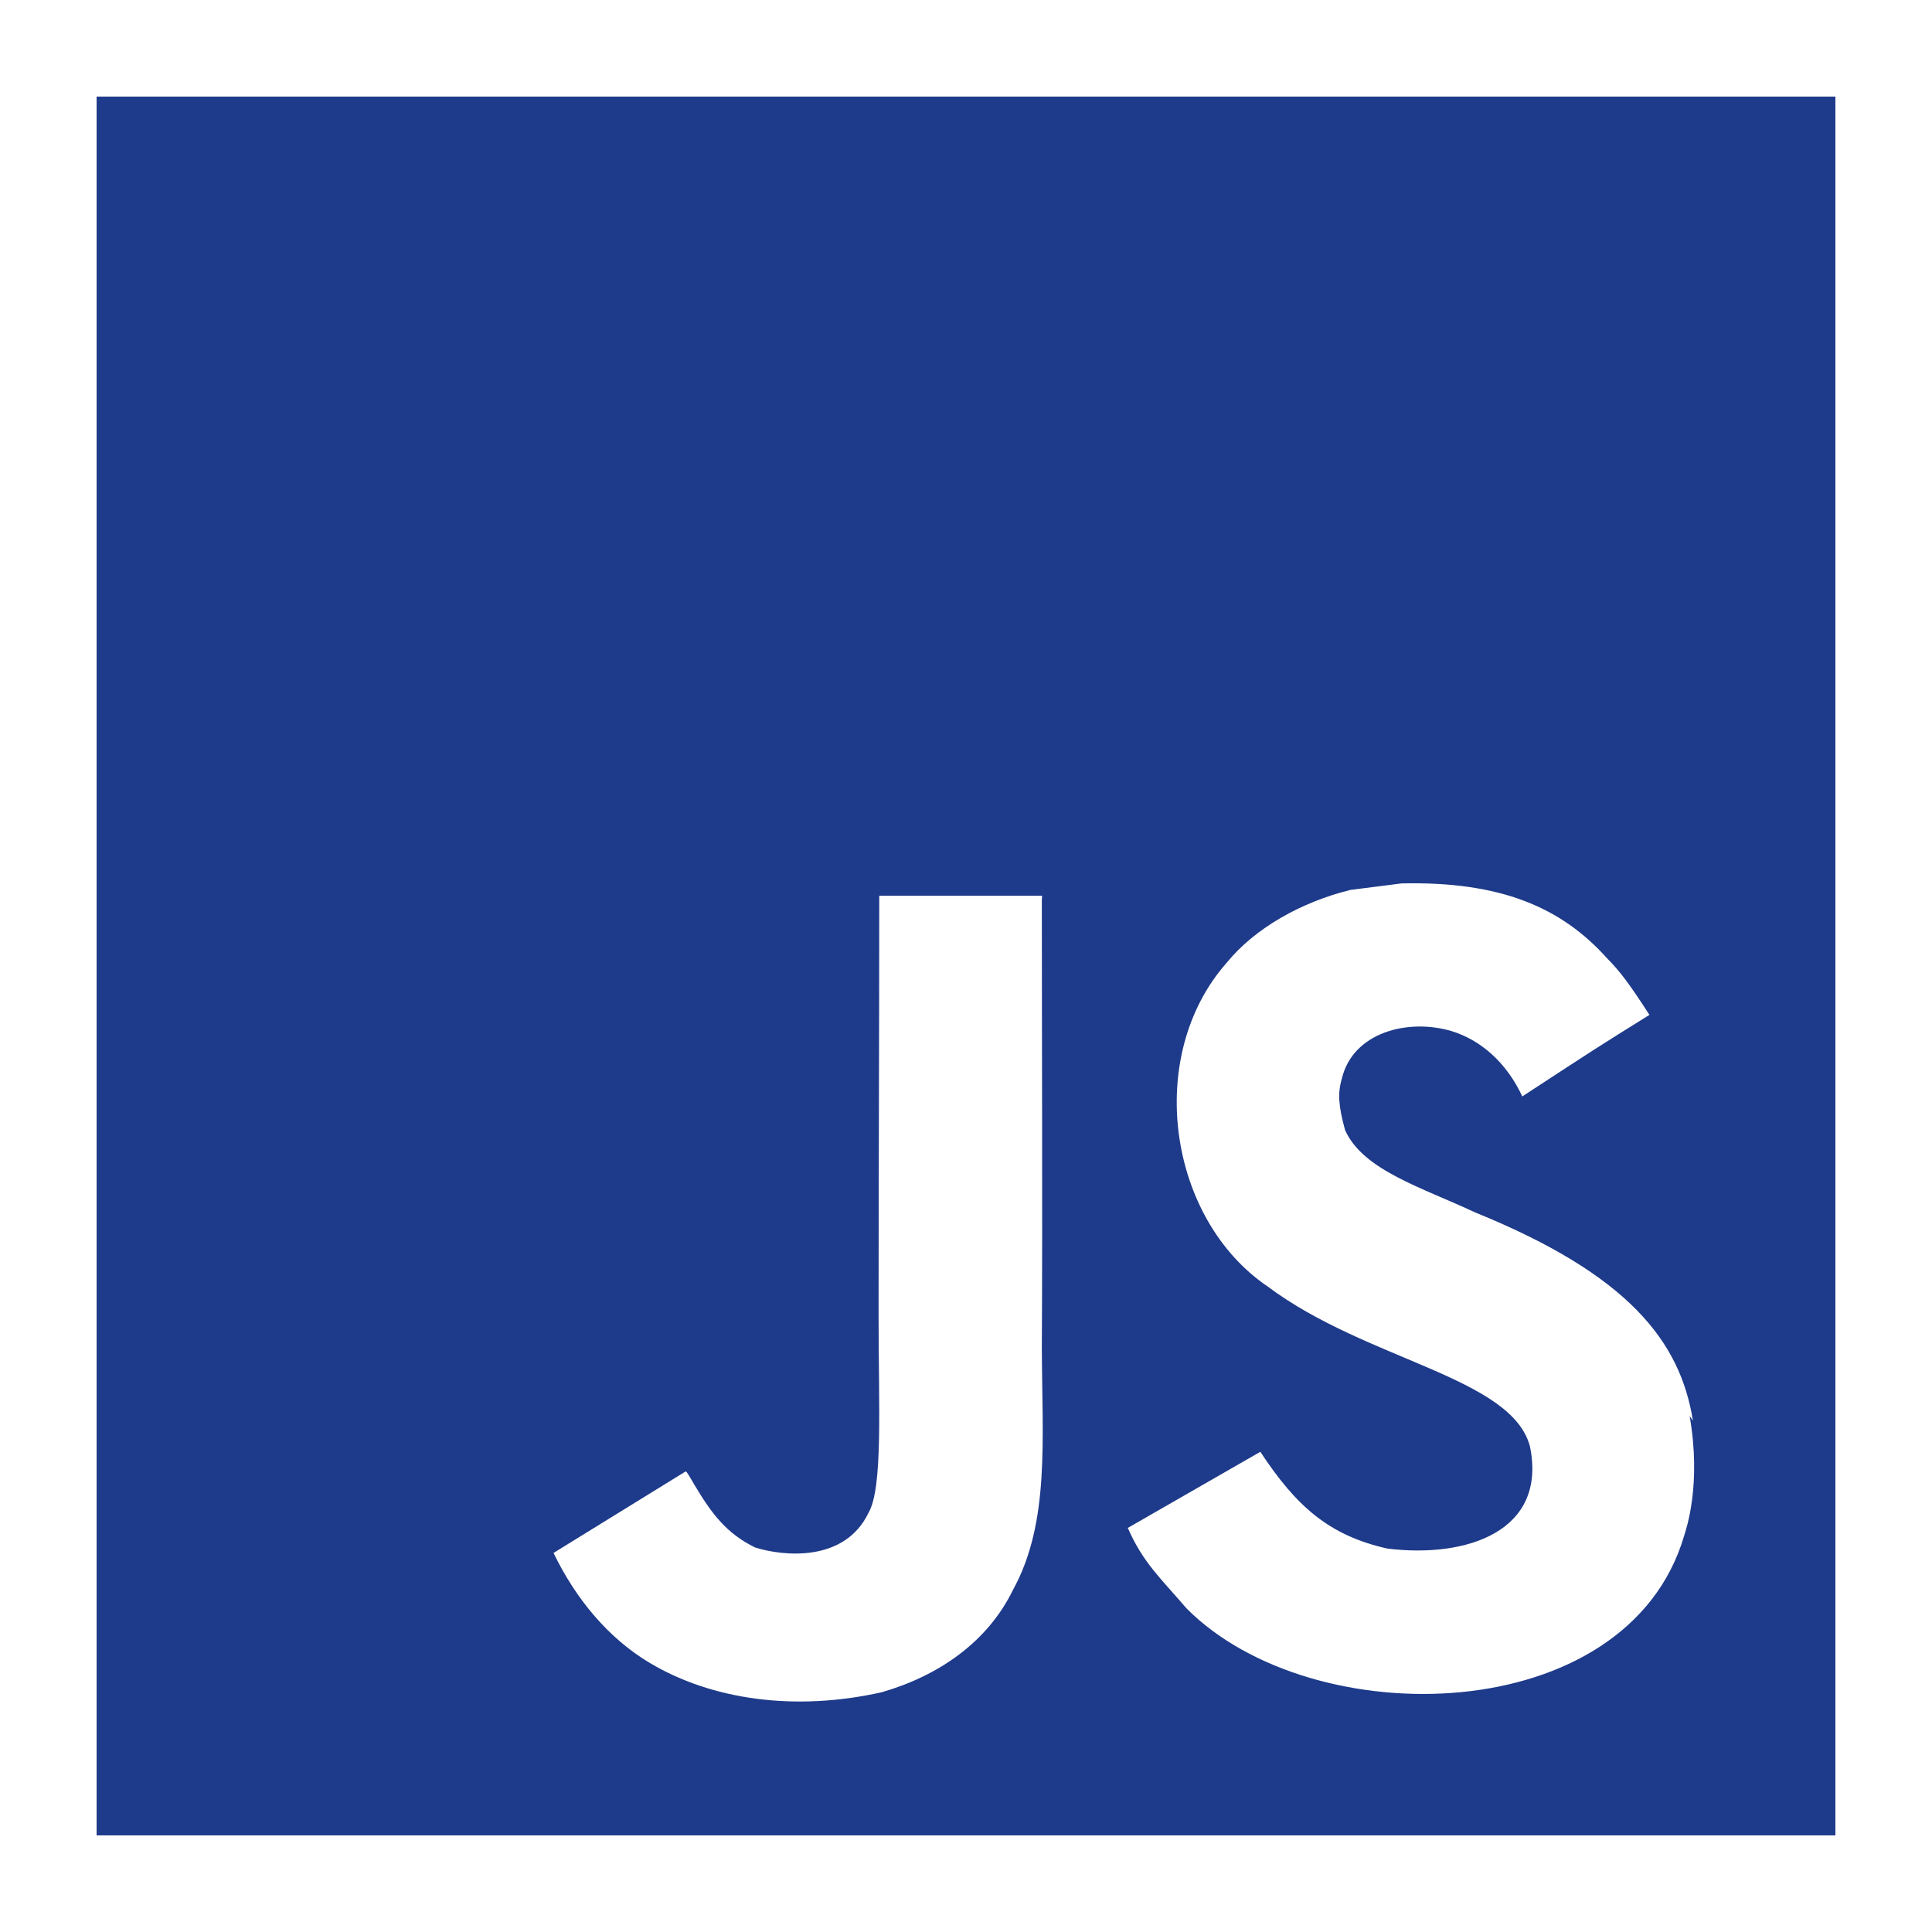
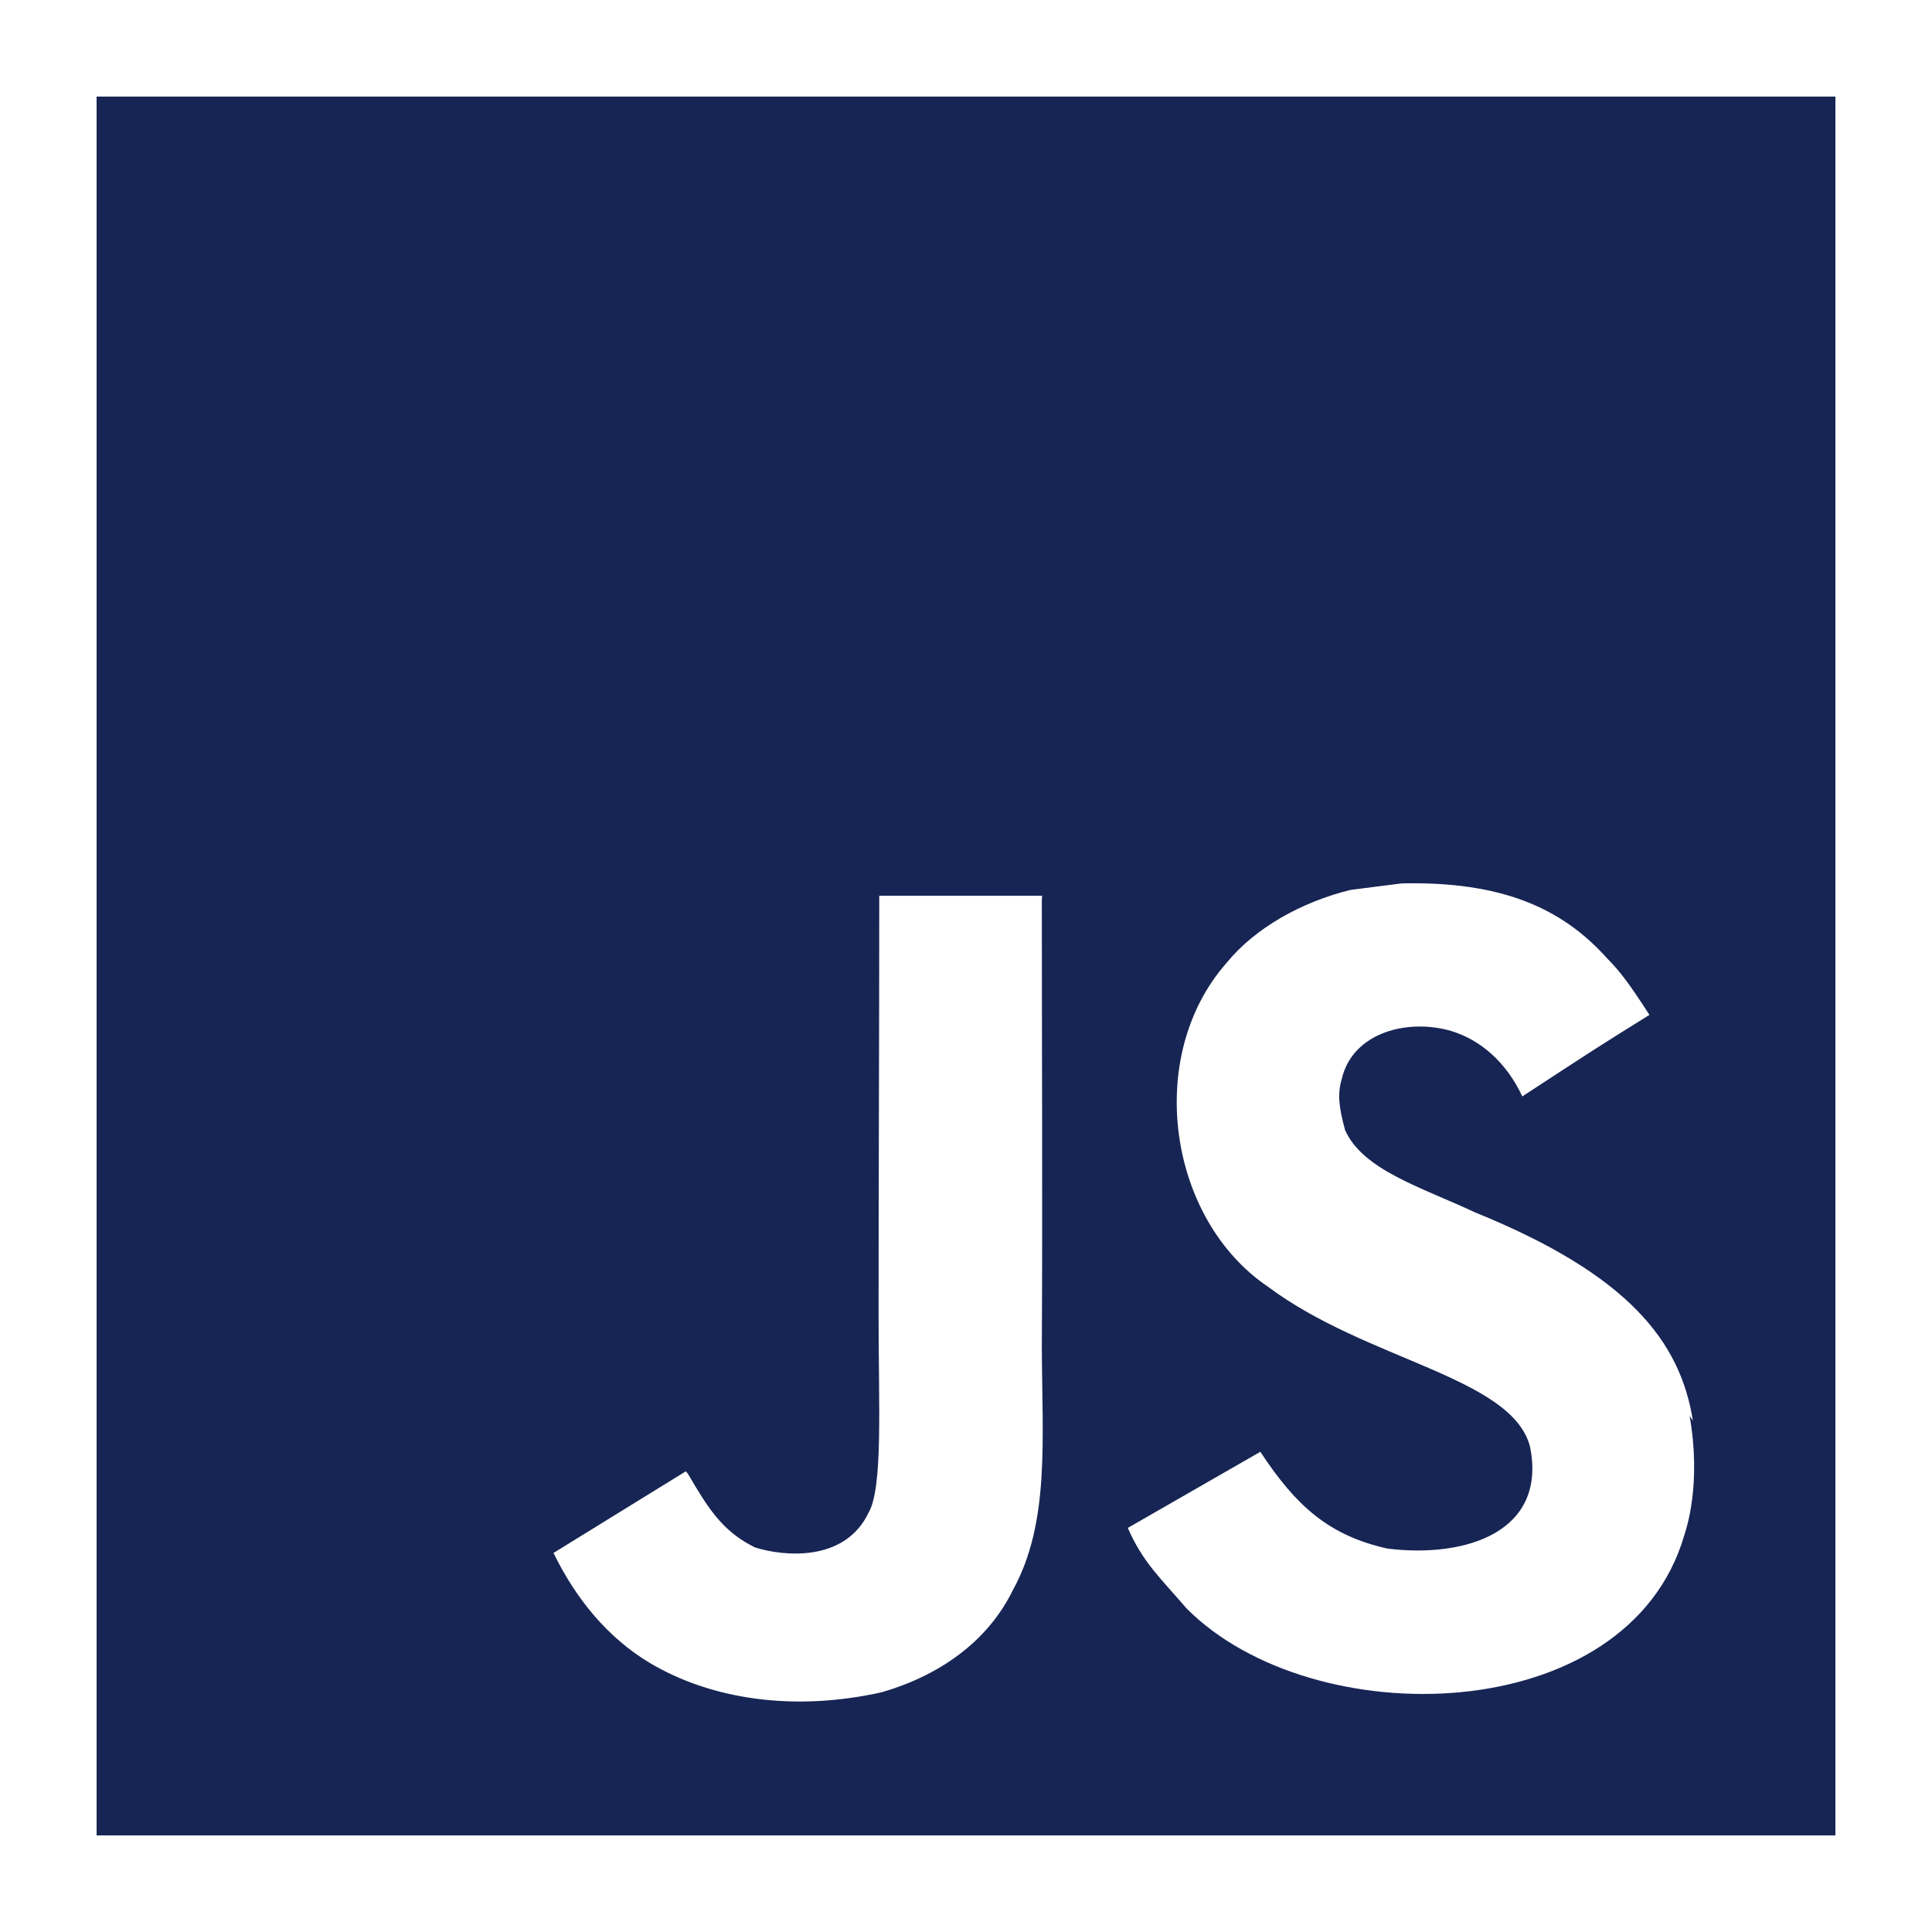
<svg xmlns="http://www.w3.org/2000/svg" width="100" height="100" viewBox="0 0 100 100" fill="none">
-   <path d="M5 5H95V95H5V5ZM87.625 73.535C86.97 69.43 84.295 65.98 76.365 62.76C73.605 61.465 70.54 60.57 69.62 58.49C69.28 57.25 69.23 56.58 69.45 55.845C70.015 53.425 72.885 52.7 75.135 53.37C76.6 53.82 77.95 54.945 78.795 56.75C82.67 54.215 82.67 54.215 85.375 52.53C84.36 50.96 83.855 50.275 83.18 49.6C80.815 46.96 77.665 45.61 72.55 45.725L69.91 46.06C67.375 46.68 64.955 48.035 63.495 49.83C59.22 54.67 60.455 63.105 65.63 66.6C70.745 70.425 78.235 71.265 79.19 74.865C80.09 79.255 75.93 80.66 71.815 80.155C68.78 79.475 67.09 77.96 65.235 75.145L58.375 79.085C59.16 80.88 60.06 81.67 61.41 83.245C67.935 89.825 84.25 89.49 87.175 79.475C87.28 79.14 88.075 76.835 87.455 73.29L87.625 73.535ZM53.94 46.365H45.51C45.51 53.63 45.475 60.855 45.475 68.135C45.475 72.755 45.71 76.995 44.955 78.3C43.72 80.885 40.525 80.555 39.08 80.095C37.595 79.365 36.84 78.35 35.965 76.89C35.73 76.5 35.555 76.16 35.49 76.16L28.65 80.38C29.795 82.745 31.465 84.775 33.62 86.065C36.825 87.98 41.13 88.6 45.64 87.59C48.58 86.74 51.115 84.995 52.43 82.295C54.35 78.81 53.94 74.53 53.925 69.75C53.965 62.045 53.925 54.335 53.925 46.575L53.94 46.365Z" fill="#1E3A8A" />
+   <path d="M5 5H95V95H5V5ZM87.625 73.535C86.97 69.43 84.295 65.98 76.365 62.76C73.605 61.465 70.54 60.57 69.62 58.49C69.28 57.25 69.23 56.58 69.45 55.845C70.015 53.425 72.885 52.7 75.135 53.37C76.6 53.82 77.95 54.945 78.795 56.75C82.67 54.215 82.67 54.215 85.375 52.53C84.36 50.96 83.855 50.275 83.18 49.6C80.815 46.96 77.665 45.61 72.55 45.725L69.91 46.06C67.375 46.68 64.955 48.035 63.495 49.83C59.22 54.67 60.455 63.105 65.63 66.6C70.745 70.425 78.235 71.265 79.19 74.865C80.09 79.255 75.93 80.66 71.815 80.155C68.78 79.475 67.09 77.96 65.235 75.145L58.375 79.085C59.16 80.88 60.06 81.67 61.41 83.245C67.935 89.825 84.25 89.49 87.175 79.475C87.28 79.14 88.075 76.835 87.455 73.29L87.625 73.535ZM53.94 46.365H45.51C45.51 53.63 45.475 60.855 45.475 68.135C45.475 72.755 45.71 76.995 44.955 78.3C43.72 80.885 40.525 80.555 39.08 80.095C37.595 79.365 36.84 78.35 35.965 76.89C35.73 76.5 35.555 76.16 35.49 76.16L28.65 80.38C29.795 82.745 31.465 84.775 33.62 86.065C36.825 87.98 41.13 88.6 45.64 87.59C48.58 86.74 51.115 84.995 52.43 82.295C54.35 78.81 53.94 74.53 53.925 69.75C53.965 62.045 53.925 54.335 53.925 46.575L53.94 46.365Z" fill="#172554" />
</svg>
